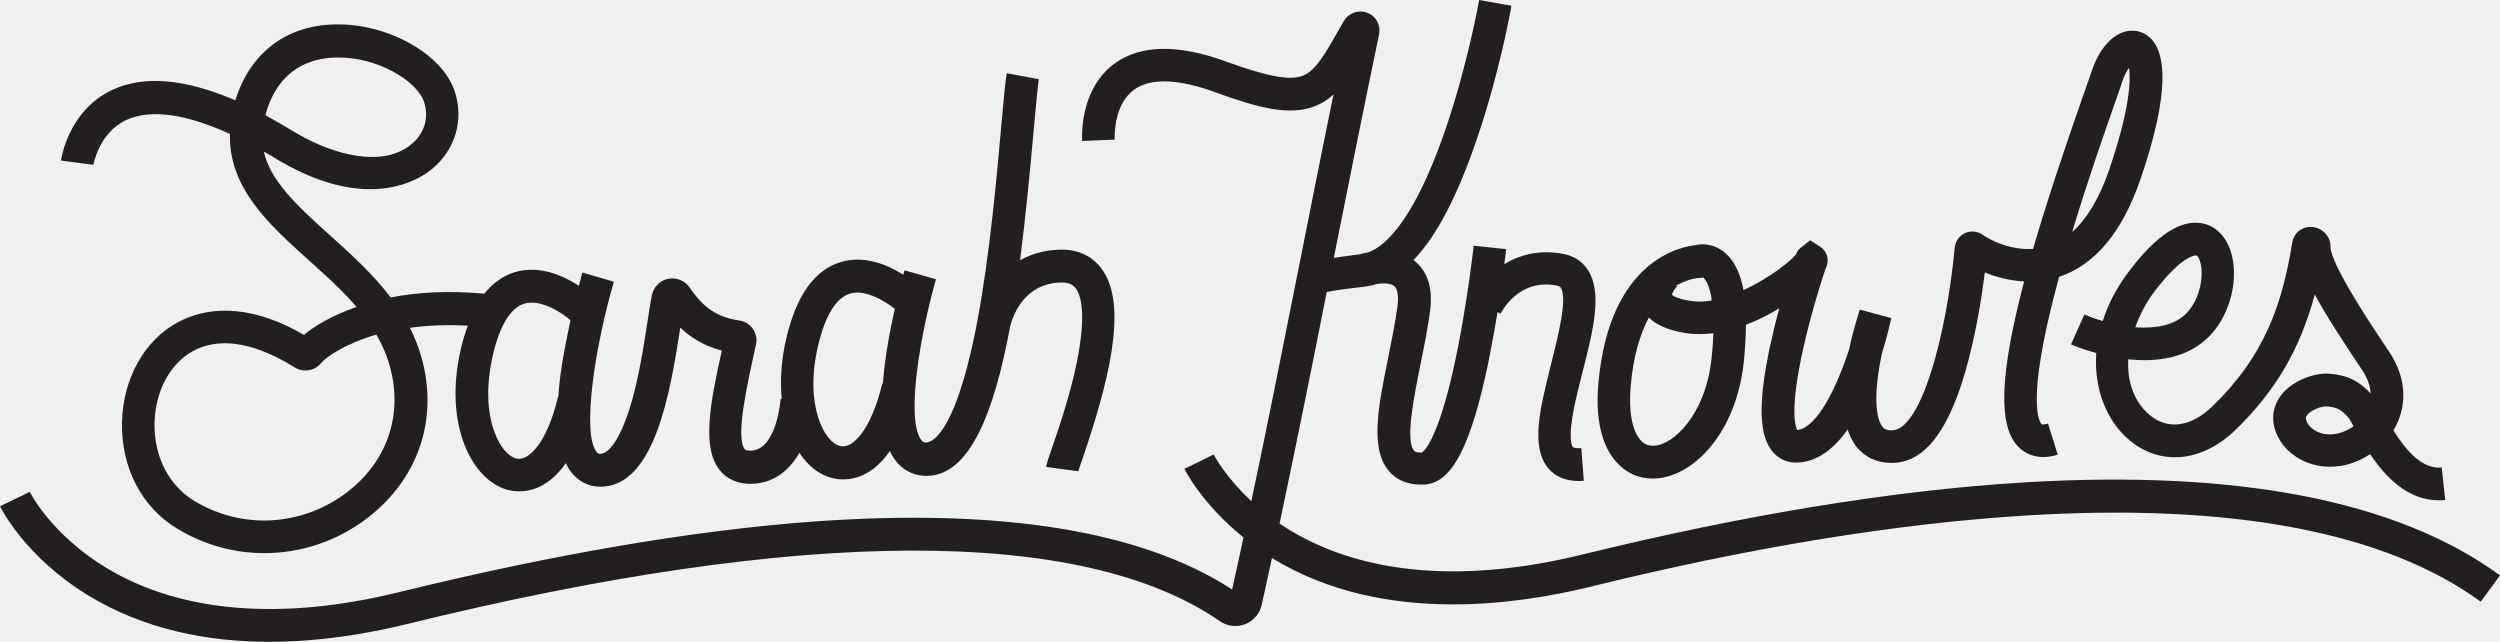
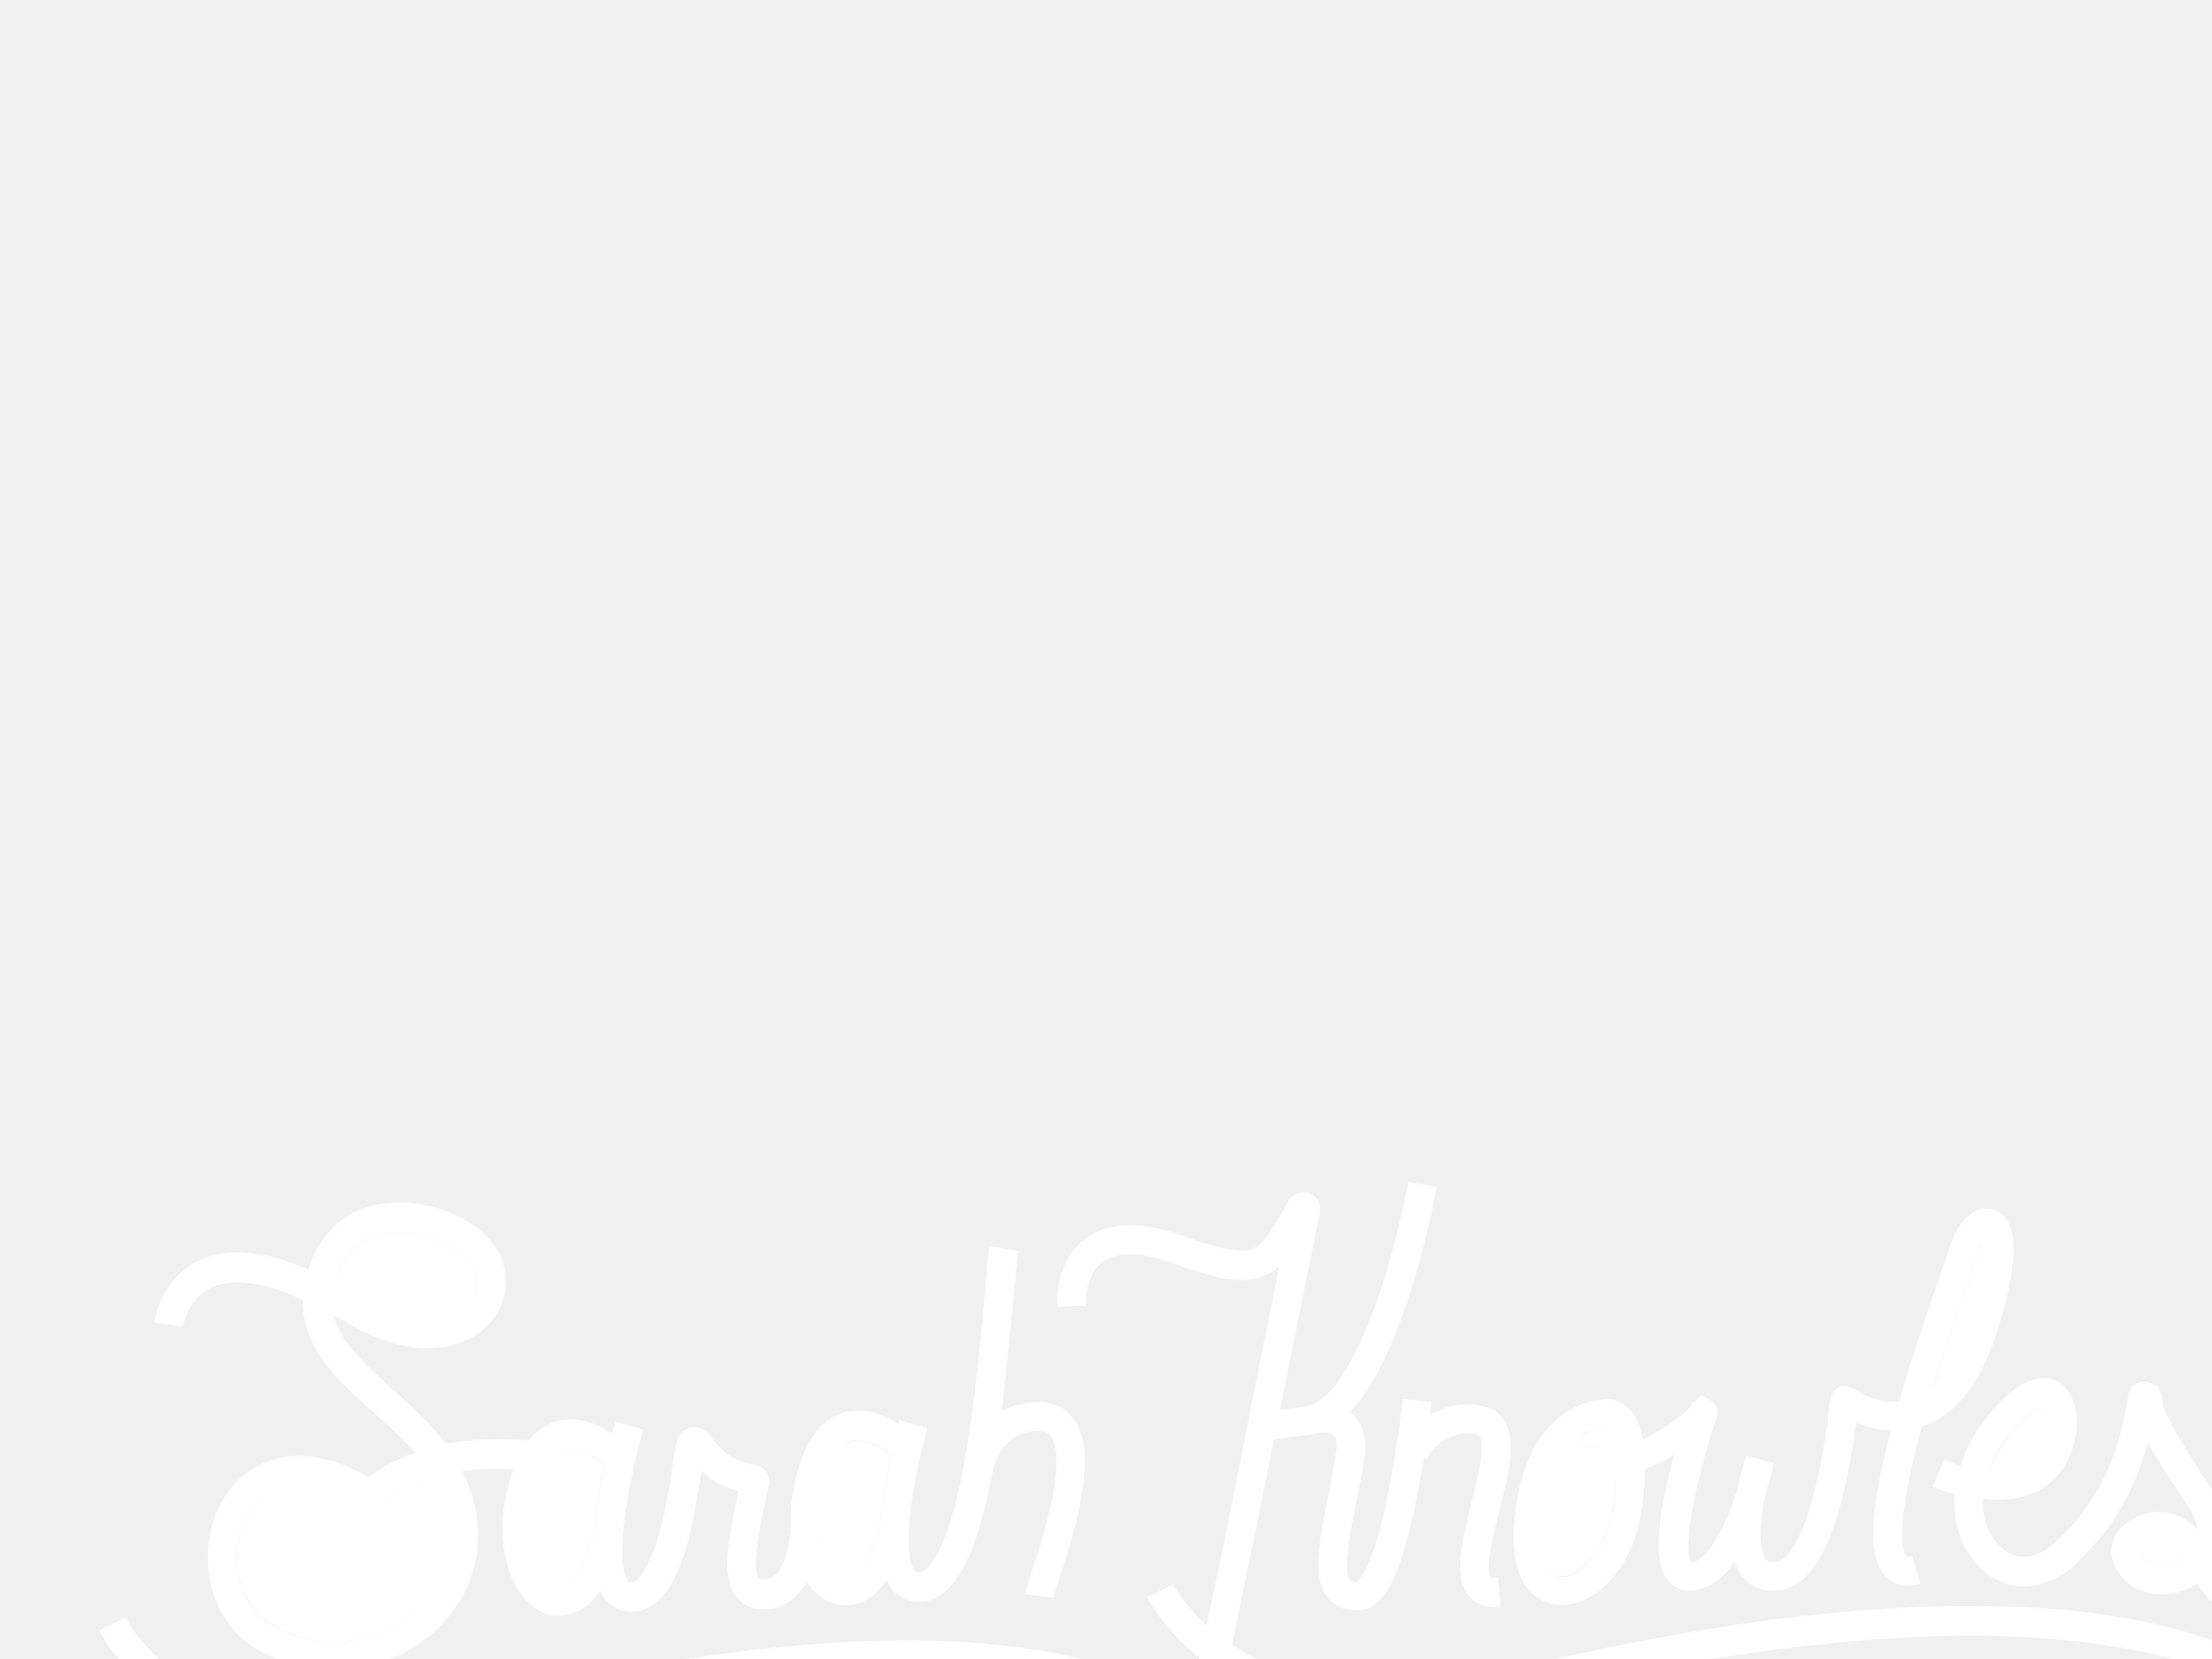
- <svg xmlns="http://www.w3.org/2000/svg" version="1.1" id="Layer_1" x="0px" y="0px" viewBox="26 165.6 922 236.7" enable-background="new 26 165.6 922 236.7" xml:space="preserve">
+ <svg xmlns="http://www.w3.org/2000/svg" version="1.1" id="Layer_1" x="0px" y="0px" viewBox="0 0 576 432" enable-background="new 0 0 576 432" xml:space="preserve">
  <g>
-     <path fill="none" d="M644.6,271.3c-0.9,0.9-1.7,2.3-1.9,3.1c0.4,0.4,2,1.4,6.5,2.2c2.6,0.4,5.4,0.3,8.2-0.1c-0.8-5.2-2.1-7.3-2.7-8   c-0.2-0.2-0.5-0.5-0.7-0.5l-0.5,0.2h-0.9c-0.3,0-3.8,0.3-8.1,3L644.6,271.3z" />
-     <path fill="none" d="M803.9,228c7.8-22.9,8-33.3,7.3-37.5c-0.8,1.1-1.6,2.7-2.4,4.8c-0.6,1.8-1.6,4.6-2.8,8.1   c-3.8,10.9-10.1,28.7-15.9,47.6C795.7,246.2,800.3,238.5,803.9,228z" />
-     <path fill="none" d="M635.6,330L635.6,330c7.4,0,19.4-11.4,21.6-32.1c0.4-3.5,0.6-6.6,0.7-9.4c-3.5,0.4-7,0.5-10.5-0.1   c-6.1-1-10.5-2.9-13.3-5.7c-3.1,5.8-5.6,13.9-6.7,25.2c-0.8,9.3,0.5,16.6,3.6,20.1C632.3,329.3,633.7,330,635.6,330z" />
-     <path fill="none" d="M832.6,281c5-5.2,6.5-14.1,4.8-19.2c-0.4-1.1-0.9-2-1.3-2c0,0-4.9-0.6-15.2,12.9c-3.1,4.1-5.6,8.7-7.3,13.5   C820.7,286.8,828,285.8,832.6,281z" />
-     <path fill="none" d="M335.9,330.2c4.5,1.1,11.2-5.7,15.5-23.1l0.2,0.1c0.7-9.6,2.6-19.6,4.4-27.6c-3.2-2.7-10.7-7.5-16.6-5.6   c-6.4,2-9.9,11.5-11.7,19.2C322.5,315.3,330.2,328.9,335.9,330.2z" />
-     <path fill="none" d="M884.1,315.5c-1.7-0.1-6.3,1.5-7.5,3.6c-0.2,0.3-0.6,1.1,0.8,3.2c4.3,5.1,11.5,4.1,16.6,0.5   c-0.8-1.4-1.6-2.9-2-3.3C889.4,316.4,888,315.7,884.1,315.5z" />
-     <path fill="none" d="M177.6,219c4.8-3.9,6.6-9.9,4.8-15.7c-2.6-7.8-17.3-16.7-32.4-16.4c-9.2,0.2-21.1,3.9-25.9,20.5   c-0.1,0.3-0.2,0.6-0.2,0.8c3.8,2,7.8,4.3,11.9,6.9C148.9,222.7,166.8,227.7,177.6,219z" />
-     <path fill="none" d="M208,324.2c2.3,6.8,5.8,9.9,8.3,10.5c4.5,1.1,11.2-5.6,15.4-22.7h0.1c0.4-4.9,1.1-10.3,2.1-16.4   c0.7-4.2,1.5-8.2,2.4-11.9c-2.9-2.5-10.9-8-17.1-6.1c-6.4,2-9.9,11.5-11.7,19.2C205.3,306.8,205.4,316.5,208,324.2z" />
-     <path fill="none" d="M144.5,299.5c-2.4,2.9-6.6,3.6-9.7,1.6c-9.5-5.9-18.2-8.9-25.8-8.9c-4.2,0-8.1,0.9-11.6,2.8   c-8.5,4.6-14,14.7-14.3,26.5c-0.3,12.4,5.1,23.1,14.6,28.8c17.7,10.7,39.8,9.4,56.3-3.1c14.9-11.3,20.8-28.6,15.9-46.4   c-1.2-4.2-2.9-8.1-5-11.8C152.8,292.5,146.1,297.5,144.5,299.5z" />
-     <path fill="#231F20" d="M72.5,209.9c6.6-3.1,18.2-4.1,38.3,5.1c-0.5,19.9,14.4,33.4,29,46.5c6.1,5.5,12.4,11.1,17.7,17.3   c-9.2,3.2-15.6,7.1-19.4,10.3c-21.8-12.6-37.2-9.6-46.4-4.7C79.3,291,71.4,305.1,71,321.2c-0.4,16.7,7.2,31.5,20.4,39.4   c9.9,6,21,9,32.1,9c13.3,0,26.6-4.3,37.8-12.8c18.9-14.4,26.5-36.5,20.2-59.2c-1.1-4-2.6-7.6-4.3-11.1c6.2-0.9,13.3-1.2,21.3-0.8   c-0.9,2.6-1.8,5.4-2.5,8.4c-6.6,28.1,4.1,49,17.7,52.3c0.9,0.2,2.2,0.4,3.8,0.4c4.5,0,11.2-1.8,17.2-10.4c0.5,1,1,2.2,1.7,3   c2.7,3.6,6.5,5.7,11,5.7l0,0c20.1,0,25.8-34.9,29.5-58.7c3.4,3.3,8.3,6.7,15.3,8.5c-4.5,20.2-7.4,36.1-0.6,44.3   c2,2.4,5.7,5.1,12.2,4.8c7.1-0.3,13-4.4,17-11.4c3.3,5,7.6,8.3,12.5,9.4c0.9,0.2,2.2,0.4,3.7,0.4c4.5,0,11.2-1.8,17.2-10.5   c0.5,1.2,1.1,2.2,1.8,3.2c2.7,3.7,6.5,5.8,11.1,6c0.2,0,0.4,0,0.6,0c15.8,0,24.9-23,30.9-55.4c1.4-5.1,5.8-15.3,18.1-15.9   c3.8-0.2,5.2,1.1,6,2.1c1.8,2.3,4.1,8.9,0.5,27c-2.5,12.4-6.9,25.2-9.3,32.1c-1.5,4.3-1.9,5.7-2.1,6.8l11.9,1.6   c0,0.1,0,0.2-0.1,0.3c0.1-0.6,0.9-2.8,1.6-4.8c9.2-27.1,17.3-56.6,7-70.3c-2.6-3.4-7.4-7.4-16.2-6.9c-5.4,0.3-10,1.7-13.8,3.9   c2-15.5,3.6-32.1,5.1-48.8c0.8-8.6,1.4-15.4,1.8-18l-11.8-2.2c-0.6,3.1-1.1,9.5-2,19.1c-1.7,19.1-4.2,47.4-8.8,72   c-0.2,1-0.4,1.9-0.5,2.7c-0.1,0.3-0.1,0.7-0.2,1c-8,39.7-16.7,41.4-18.3,41.4c-0.7,0-1.2-0.2-1.8-1c-5.7-7.9-0.2-39.4,5.5-59.2   l-11.6-3.3c-0.1,0.4-0.3,1-0.5,1.6c-5.5-3.5-14.3-7.4-23.2-4.6c-9.5,2.9-16.2,12.3-19.9,28c-1.8,7.7-2.4,15.4-1.7,22.4h-0.4   c0,0.2-1.4,18.6-10.8,19.1c-1.9,0.1-2.3-0.4-2.4-0.5c-3.6-4.3,0.9-24.1,4.1-38.6c0.5-2,0-4.1-1.1-5.8c-1.2-1.7-3-2.8-5-3.1   c-10.4-1.4-14.8-7.3-17.7-11.2c-0.4-0.5-0.7-1-1-1.4c-1.9-2.4-5-3.4-7.9-2.7c-2.9,0.7-5.1,3.1-5.7,6c-0.4,2.3-0.9,5.1-1.4,8.4   c-1.5,9.7-3.5,23.2-7,34c-3.3,10.1-7.2,16.1-10.8,16.1l0,0c-0.7,0-0.9-0.4-1.3-0.9c-5.2-6.9-0.7-37.9,6.5-62.6l-11.6-3.4   c-0.1,0.2-0.6,2-1.3,4.9c-5.5-3.6-14.5-7.8-23.7-5c-4.3,1.3-8,4-11.2,7.9c-13.4-1.2-24.9-0.5-34.5,1.4   c-6.6-8.7-14.8-16.1-22.4-22.9c-12.8-11.5-22-20.3-24.4-30.9c2,1.1,4,2.3,6.1,3.6l0.2,0.1c32,18.5,50.6,6.9,55.5,2.9   c8.8-7.1,12.1-18.2,8.6-28.8c-4.5-13.8-24.7-25.1-44.1-24.7c-18,0.3-31.4,10.5-36.8,28c-18.6-8-33.9-9.3-45.5-3.8   c-16.2,7.7-18.7,25.3-18.8,26l11.9,1.6C60.5,226.5,62.3,214.7,72.5,209.9z M327.7,293.1c1.8-7.7,5.3-17.2,11.7-19.2   c5.9-1.8,13.3,3,16.6,5.6c-1.8,8-3.7,18-4.4,27.6l-0.2-0.1c-4.2,17.4-11,24.2-15.5,23.1C330.2,328.9,322.5,315.3,327.7,293.1z    M219.3,277.6c6.2-1.9,14.3,3.6,17.1,6.1c-0.8,3.7-1.6,7.7-2.4,11.9c-1.1,6-1.8,11.5-2.1,16.4h-0.1c-4.1,17.1-10.9,23.8-15.4,22.7   c-2.5-0.6-6-3.7-8.3-10.5c-2.6-7.6-2.7-17.3-0.4-27.3C209.4,289.2,212.9,279.6,219.3,277.6z M164.8,289c2.1,3.7,3.9,7.6,5,11.8   c4.9,17.8-1,35.1-15.9,46.4c-16.6,12.6-38.7,13.8-56.3,3.1c-9.4-5.7-14.9-16.5-14.6-28.8c0.3-11.8,5.8-21.9,14.3-26.5   c3.5-1.9,7.4-2.8,11.6-2.8c7.6,0,16.3,3,25.8,8.9c3.2,2,7.4,1.3,9.7-1.6C146.1,297.5,152.8,292.5,164.8,289z M124.1,207.3   c4.8-16.6,16.7-20.3,25.9-20.5c15.1-0.3,29.8,8.6,32.4,16.4c1.9,5.8,0.1,11.8-4.8,15.7c-10.7,8.7-28.6,3.7-41.8-3.9   c-4.1-2.5-8.1-4.8-11.9-6.9C123.9,207.9,124,207.6,124.1,207.3z" />
-     <path fill="#231F20" d="M635.5,342.1C635.6,342.1,635.6,342.1,635.5,342.1c14.3,0,30.7-16.1,33.6-42.9c0.5-5.1,0.8-9.7,0.8-13.8   c4.2-1.6,8.1-3.6,11.3-5.5c0.3-0.2,0.6-0.4,1-0.6c-0.6,2.3-1.3,4.8-1.9,7.4c-4.9,20.2-5.9,33.7-3,41.2c2.1,5.5,6.3,8.5,11.7,8.3   c6.7-0.3,12.9-4.4,18.4-12.2c0.7,2.2,1.7,4.2,3,6c2.2,2.9,6.2,6.3,13.1,6.3c0.3,0,0.5,0,0.8,0c12.1-0.4,21.2-12.9,27.7-38   c3.1-11.9,5-24.1,6-32.2c4,1.6,9,3,14.5,3.3c-9.1,34.6-9.6,53.3-2.2,60.9c2.1,2.2,6.7,5.4,14.6,3l-3.6-11.5c-1,0.3-2.1,0.5-2.4,0.2   c-0.6-0.7-5.9-7.7,5.6-50.9c0.3-1.1,0.6-2.3,0.9-3.4c13.2-4.4,23.2-16.4,29.9-35.7c11.6-33.6,8.8-46.7,4.4-51.7   c-2.4-2.7-5.8-3.9-9.3-3.2c-5.4,1.1-10.2,6.5-12.9,14.5c-0.6,1.7-1.5,4.5-2.8,8c-7.9,22.5-14.2,41.6-18.9,57.8   c-8.8,0.6-16.5-3.7-18.4-5.1c-1.9-1.4-4.4-1.7-6.6-0.8c-2.2,1-3.6,3-3.9,5.4c-3.1,32.9-12.5,67.1-23,67.4c-2.4,0.1-3.2-0.7-3.8-1.5   c-0.9-1.2-3.6-6.3-1-21.9c0.3-1.6,0.6-3.3,0.9-4.8c2.3-7.3,3.4-12.8,3.5-13.2l-11.6-3.1c-0.7,2.2-2.5,7.7-3.9,14.5   c-4.7,14.5-12,29.2-19.2,29.9c-0.7-1.3-2.8-7.7,2.3-30.4c3.1-13.8,7.2-26.3,8.2-29.2c0.2-0.4,0.4-0.8,0.5-1.2   c0.9-3.3-0.8-5.7-2.5-6.8l-3.7-2.4l-3.4,2.7c-0.8,0.6-1.2,1-1.9,2.6c-1.9,2.4-9.9,8.8-19.3,13.1c-1-5.4-2.8-9.5-5.4-12.4   c-2.6-2.9-6.1-4.5-9.7-4.5c-1,0-1.9,0.1-2.5,0.3c-5.1,0.5-31.8,5.2-35.9,50.8c-1.5,16.5,2.8,25,6.7,29.3   C625.7,340,630.3,342.1,635.5,342.1z M806,203.5c1.3-3.6,2.2-6.4,2.8-8.1c0.7-2.1,1.6-3.7,2.4-4.8c0.6,4.2,0.5,14.6-7.3,37.5   c-3.6,10.5-8.2,18.2-13.7,23.1C795.9,232.2,802.2,214.4,806,203.5z M652.5,268.1h0.9l0.5-0.2c0.3,0,0.6,0.3,0.7,0.5   c0.6,0.7,2,2.8,2.7,8c-2.8,0.5-5.5,0.6-8.2,0.1c-4.5-0.7-6.1-1.8-6.5-2.2c0.1-0.7,1-2.2,1.9-3.1l-0.3-0.3   C648.7,268.4,652.2,268.1,652.5,268.1z M627.4,307.9c1-11.3,3.6-19.4,6.7-25.2c2.8,2.8,7.2,4.7,13.3,5.7c3.5,0.6,7,0.5,10.5,0.1   c-0.1,2.8-0.3,5.9-0.7,9.4C655,318.6,643,330,635.6,330l0,0c-1.8,0-3.3-0.7-4.5-2C627.9,324.5,626.6,317.2,627.4,307.9z" />
-     <path fill="#231F20" d="M811.3,265.5c-4.7,6.1-7.9,12.4-9.8,18.5c-2.8-0.8-5.1-1.7-6.8-2.4l-4.9,11c0.4,0.2,4,1.8,9.3,3.2   c-0.9,13.2,3.8,24.7,11.6,31.6c11.6,10.2,27.2,8.9,39.8-3.3c14.7-14.3,23.7-29.5,29.2-49.9c4,7.5,10,16.7,17.4,27.8   c2.1,3.1,3.1,6.1,3.2,8.7c-4.5-4.8-8.8-6.8-15.4-7.3c-5.4-0.4-14.9,2.8-18.8,9.7c-1.6,2.9-3.6,8.9,1.6,16.2l0.2,0.3   c7.6,9.4,21.3,10.8,32.2,3.5c5.6,8.3,13.8,17,25.2,17c0.8,0,1.7,0,2.5-0.1l-1.3-12c-7.3,0.8-13.5-6.7-17.8-13.7   c1.5-2.4,2.5-5,3.1-7.7c1.5-7.1-0.1-14.4-4.7-21.3c-5.4-8-21.7-32.3-21.6-38.7c0.1-3.7-2.9-6.9-6.7-7.3c-3.7-0.3-6.8,2.1-7.4,5.7   c-3.7,22.7-10.1,41.7-29.4,60.4c-8,7.8-16.8,8.9-23.5,3c-5.8-5.1-8-12.5-7.6-20.3c10.2,1.1,22-0.2,30.2-8.8   c7.6-8,10.8-21.4,7.5-31.3c-1.9-5.6-5.8-9.3-10.8-10.1C830.1,246.6,821.1,252.5,811.3,265.5z M877.4,322.3c-1.4-2.1-1-2.9-0.8-3.2   c1.2-2.2,5.7-3.8,7.5-3.6c3.8,0.3,5.2,1,7.9,4c0.4,0.4,1.2,1.9,2,3.3C889,326.4,881.7,327.4,877.4,322.3z M836,259.8   c0.4,0.1,1,0.9,1.3,2c1.7,5,0.2,13.9-4.8,19.2c-4.6,4.8-11.8,5.8-19,5.3c1.7-4.8,4.2-9.5,7.3-13.5C831.2,259.2,836,259.8,836,259.8   z" />
-     <line fill="none" x1="473.4" y1="333.2" x2="473.4" y2="333.2" />
-     <path fill="#231F20" d="M772.7,343.5c-48.3,2.9-103.1,11.9-163.1,26.6c-43.1,10.6-80.3,7.6-107.6-8.8c-1.4-0.9-2.8-1.7-4.1-2.6   c6-28.4,11.5-55.5,17.4-85.4c0.4-0.1,0.8-0.1,1.2-0.2c0.8-0.2,2.5-0.6,12.9-1.8c1.5-0.2,3-0.5,4.4-1c2.4-0.3,5.1-0.3,6.4,0.8   c1.2,1,1.7,3.7,1.2,7.4c-0.8,5.9-2.1,12.4-3.4,18.8c-3.7,18.2-6.9,33.9,0.4,42.2c2,2.3,5.5,4.8,11.6,4.8c0.5,0,1,0,1.5,0   c10.1-0.7,17.1-14.4,23.6-46c1.2-6.1,2.3-12.1,3.2-17.6l1.1,0.6c0.7-1.3,6.9-13,20.7-10.4c1.1,0.2,1.3,0.6,1.5,0.8   c2.6,4-1,18-3.6,28.3c-0.6,2.4-1.2,4.9-1.8,7.4c-3.4,14-4.5,24.6,0.8,30.9c2.6,3.1,6.4,4.7,11.3,4.7c0.6,0,1.2,0,1.8-0.1l-0.9-12   c-2,0.1-2.9-0.2-3.1-0.4c-0.6-0.7-2.2-4.2,1.7-20.3c0.6-2.4,1.2-4.8,1.8-7.2c4-15.7,7.4-29.3,2.1-37.7c-2.1-3.3-5.3-5.4-9.4-6.1   c-8.7-1.6-15.9,0.4-21.5,3.8c0.4-3.2,0.6-5.2,0.7-5.5l-12-1.3c0,0.2-2.1,18.6-5.8,37.5c-6.6,33.5-12.5,38.3-13.3,38.8   c-1.5,0.1-2.5-0.2-2.9-0.7c-3.3-3.8,0-20.1,2.4-31.9c1.3-6.5,2.7-13.3,3.5-19.6c1.1-8.3-0.8-14.4-5.5-18.3   c-0.2-0.2-0.4-0.3-0.6-0.5c8.6-8.9,16.3-23.8,23.5-45c8.3-24.3,12.5-47.8,12.6-48.8l-11.9-2.1c0,0.2-4.2,23.6-12.2,47.1   c-8.9,26.2-18.9,42.2-28.5,45.9c-1.5,0.3-2.7,0.6-3.4,0.8c-4.6,0.6-7.6,1-9.5,1.3c4.8-24.1,10.2-51.1,16.7-82.4   c0.7-3.4-1.1-6.8-4.4-8c-3.2-1.2-6.9,0.1-8.6,3.1l-1.1,1.9c-5.8,10.2-9.3,16.4-14,18.2c-4.7,1.9-12.9,0.4-28.3-5.2   c-17.8-6.5-31.6-6.2-41.1,0.7c-11.9,8.7-12.2,24.1-12,28.6l12-0.5c-0.1-2.1-0.1-13.1,7.1-18.4c6-4.4,16.3-4.1,29.9,0.9   c16.5,6,27.8,8.8,37,5.1c2.5-1,4.7-2.4,6.7-4.3c-5.1,24.9-9.4,46.8-13.4,66.8c-5.8,29.3-11.1,55.8-16.9,83.2   c-9.6-8.9-13.7-16.8-13.9-17.2l0,0l-5.4,2.7l-5.4,2.6c0.3,0.6,6.5,13,21.8,25.3c-1.4,6.3-2.7,12.7-4.2,19.2   c-33.2-21.6-84.9-30-153.8-25.1c-44.4,3.2-96,12-153.5,26.1c-43.1,10.6-80.3,7.6-107.6-8.8C45,362.9,37,347.2,37,347l-11,5.3   c0.4,0.8,9.2,18.6,32.4,32.8c20.9,12.8,44.5,17.2,66.9,17.2c18.3,0,35.9-2.9,50.6-6.5c145.4-35.8,249.2-36.2,300-1.1   c2.7,1.9,6.2,2.3,9.3,1.1c3.1-1.2,5.4-3.9,6.1-7.1c1.3-5.9,2.6-11.6,3.8-17.3c20.9,12.8,44.4,17.1,66.8,17.1   c18.3,0,35.9-2.9,50.6-6.5c59.3-14.6,113.4-23.4,161-26.3c75.7-4.6,132.1,6.1,167.4,31.8l7.1-9.7   C910.2,350.2,851.3,338.8,772.7,343.5z" />
+     <path fill="#FFFFFF" d="M412.5,373.7c-0.6,0.6-1.1,1.4-1.2,1.9c0.2,0.2,1.2,0.9,4.1,1.4c1.6,0.2,3.4,0.2,5.1-0.1   c-0.5-3.2-1.3-4.6-1.7-5c-0.1-0.1-0.3-0.3-0.4-0.3l-0.3,0.1h-0.6C417.3,371.8,415.1,371.9,412.5,373.7L412.5,373.7z" />
+     <path fill="#FFFFFF" d="M512,346.6c4.9-14.3,5-20.8,4.6-23.4c-0.5,0.7-1,1.7-1.5,3c-0.4,1.1-1,2.9-1.7,5.1   c-2.4,6.8-6.3,17.9-9.9,29.7C506.9,358,509.7,353.2,512,346.6z" />
+     <path fill="#FFFFFF" d="M406.8,410.4L406.8,410.4c4.6,0,12.1-7.1,13.5-20.1c0.2-2.2,0.4-4.1,0.4-5.9c-2.2,0.2-4.4,0.3-6.6-0.1   c-3.8-0.6-6.6-1.8-8.3-3.6c-1.9,3.6-3.5,8.7-4.2,15.7c-0.5,5.8,0.3,10.4,2.2,12.6C404.8,409.9,405.6,410.4,406.8,410.4z" />
+     <path fill="#FFFFFF" d="M529.9,379.8c3.1-3.2,4.1-8.8,3-12c-0.2-0.7-0.6-1.2-0.8-1.2c0,0-3.1-0.4-9.5,8.1c-1.9,2.6-3.5,5.4-4.6,8.4   C522.5,383.4,527,382.8,529.9,379.8z" />
+     <path fill="#FFFFFF" d="M219.6,410.5c2.8,0.7,7-3.6,9.7-14.4l0.1,0.1c0.4-6,1.6-12.2,2.7-17.2c-2-1.7-6.7-4.7-10.4-3.5   c-4,1.2-6.2,7.2-7.3,12C211.2,401.2,216,409.7,219.6,410.5z" />
+     <path fill="#FFFFFF" d="M562.1,401.3c-1.1-0.1-3.9,0.9-4.7,2.2c-0.1,0.2-0.4,0.7,0.5,2c2.7,3.2,7.2,2.6,10.4,0.3   c-0.5-0.9-1-1.8-1.2-2.1C565.4,401.9,564.5,401.4,562.1,401.3z" />
+     <path fill="#FFFFFF" d="M120.7,341c3-2.4,4.1-6.2,3-9.8c-1.6-4.9-10.8-10.4-20.2-10.2c-5.7,0.1-13.2,2.4-16.2,12.8   c-0.1,0.2-0.1,0.4-0.1,0.5c2.4,1.2,4.9,2.7,7.4,4.3C102.8,343.3,114,346.5,120.7,341z" />
+     <path fill="#FFFFFF" d="M139.7,406.7c1.4,4.2,3.6,6.2,5.2,6.6c2.8,0.7,7-3.5,9.6-14.2h0.1c0.2-3.1,0.7-6.4,1.3-10.2   c0.4-2.6,0.9-5.1,1.5-7.4c-1.8-1.6-6.8-5-10.7-3.8c-4,1.2-6.2,7.2-7.3,12C138,395.9,138.1,401.9,139.7,406.7z" />
+     <path fill="#FFFFFF" d="M100,391.3c-1.5,1.8-4.1,2.2-6.1,1c-5.9-3.7-11.4-5.6-16.1-5.6c-2.6,0-5.1,0.6-7.2,1.7   c-5.3,2.9-8.7,9.2-8.9,16.6c-0.2,7.7,3.2,14.4,9.1,18c11.1,6.7,24.9,5.9,35.2-1.9c9.3-7.1,13-17.9,9.9-29c-0.7-2.6-1.8-5.1-3.1-7.4   C105.2,386.9,101,390.1,100,391.3z" />
+     <path fill="#FFFFFF" d="M55,335.3c4.1-1.9,11.4-2.6,23.9,3.2c-0.3,12.4,9,20.9,18.1,29c3.8,3.4,7.7,6.9,11.1,10.8   c-5.7,2-9.7,4.4-12.1,6.4c-13.6-7.9-23.2-6-29-2.9c-7.7,4.1-12.7,12.9-12.9,23c-0.2,10.4,4.5,19.7,12.7,24.6   c6.2,3.7,13.1,5.6,20.1,5.6c8.3,0,16.6-2.7,23.6-8c11.8-9,16.6-22.8,12.6-37c-0.7-2.5-1.6-4.7-2.7-6.9c3.9-0.6,8.3-0.7,13.3-0.5   c-0.6,1.6-1.1,3.4-1.6,5.2c-4.1,17.6,2.6,30.6,11.1,32.7c0.6,0.1,1.4,0.2,2.4,0.2c2.8,0,7-1.1,10.7-6.5c0.3,0.6,0.6,1.4,1.1,1.9   c1.7,2.2,4.1,3.6,6.9,3.6l0,0c12.6,0,16.1-21.8,18.4-36.7c2.1,2.1,5.2,4.2,9.6,5.3c-2.8,12.6-4.6,22.6-0.4,27.7   c1.2,1.5,3.6,3.2,7.6,3c4.4-0.2,8.1-2.7,10.6-7.1c2.1,3.1,4.7,5.2,7.8,5.9c0.6,0.1,1.4,0.2,2.3,0.2c2.8,0,7-1.1,10.7-6.6   c0.3,0.7,0.7,1.4,1.1,2c1.7,2.3,4.1,3.6,6.9,3.7c0.1,0,0.2,0,0.4,0c9.9,0,15.6-14.4,19.3-34.6c0.9-3.2,3.6-9.6,11.3-9.9   c2.4-0.1,3.2,0.7,3.7,1.3c1.1,1.4,2.6,5.6,0.3,16.9c-1.6,7.7-4.3,15.7-5.8,20.1c-0.9,2.7-1.2,3.6-1.3,4.2l7.4,1   c0,0.1,0,0.1-0.1,0.2c0.1-0.4,0.6-1.7,1-3c5.7-16.9,10.8-35.4,4.4-43.9c-1.6-2.1-4.6-4.6-10.1-4.3c-3.4,0.2-6.2,1.1-8.6,2.4   c1.2-9.7,2.2-20.1,3.2-30.5c0.5-5.4,0.9-9.6,1.1-11.2l-7.4-1.4c-0.4,1.9-0.7,5.9-1.2,11.9c-1.1,11.9-2.6,29.6-5.5,45   c-0.1,0.6-0.2,1.2-0.3,1.7c-0.1,0.2-0.1,0.4-0.1,0.6c-5,24.8-10.4,25.9-11.4,25.9c-0.4,0-0.7-0.1-1.1-0.6c-3.6-4.9-0.1-24.6,3.4-37   l-7.2-2.1c-0.1,0.2-0.2,0.6-0.3,1c-3.4-2.2-8.9-4.6-14.5-2.9c-5.9,1.8-10.1,7.7-12.4,17.5c-1.1,4.8-1.5,9.6-1.1,14h-0.2   c0,0.1-0.9,11.6-6.7,11.9c-1.2,0.1-1.4-0.2-1.5-0.3c-2.2-2.7,0.6-15.1,2.6-24.1c0.3-1.2,0-2.6-0.7-3.6c-0.7-1.1-1.9-1.7-3.1-1.9   c-6.5-0.9-9.2-4.6-11.1-7c-0.2-0.3-0.4-0.6-0.6-0.9c-1.2-1.5-3.1-2.1-4.9-1.7c-1.8,0.4-3.2,1.9-3.6,3.7c-0.2,1.4-0.6,3.2-0.9,5.2   c-0.9,6.1-2.2,14.5-4.4,21.2c-2.1,6.3-4.5,10.1-6.7,10.1l0,0c-0.4,0-0.6-0.2-0.8-0.6c-3.2-4.3-0.4-23.7,4.1-39.1l-7.2-2.1   c-0.1,0.1-0.4,1.2-0.8,3.1c-3.4-2.2-9.1-4.9-14.8-3.1c-2.7,0.8-5,2.5-7,4.9c-8.4-0.7-15.6-0.3-21.6,0.9c-4.1-5.4-9.2-10.1-14-14.3   c-8-7.2-13.7-12.7-15.2-19.3c1.2,0.7,2.5,1.4,3.8,2.2l0.1,0.1c20,11.6,31.6,4.3,34.7,1.8c5.5-4.4,7.6-11.4,5.4-18   c-2.8-8.6-15.4-15.7-27.6-15.4c-11.2,0.2-19.6,6.6-23,17.5c-11.6-5-21.2-5.8-28.4-2.4c-10.1,4.8-11.7,15.8-11.7,16.2l7.4,1   C47.6,345.7,48.7,338.3,55,335.3z M214.5,387.3c1.1-4.8,3.3-10.7,7.3-12c3.7-1.1,8.3,1.9,10.4,3.5c-1.1,5-2.3,11.2-2.7,17.2   l-0.1-0.1c-2.6,10.9-6.9,15.1-9.7,14.4C216,409.7,211.2,401.2,214.5,387.3z M146.8,377.6c3.9-1.2,8.9,2.2,10.7,3.8   c-0.5,2.3-1,4.8-1.5,7.4c-0.7,3.7-1.1,7.2-1.3,10.2h-0.1c-2.6,10.7-6.8,14.9-9.6,14.2c-1.6-0.4-3.7-2.3-5.2-6.6   c-1.6-4.7-1.7-10.8-0.2-17.1C140.6,384.9,142.8,378.9,146.8,377.6z M112.7,384.8c1.3,2.3,2.4,4.7,3.1,7.4c3.1,11.1-0.6,21.9-9.9,29   c-10.4,7.9-24.2,8.6-35.2,1.9c-5.9-3.6-9.3-10.3-9.1-18c0.2-7.4,3.6-13.7,8.9-16.6c2.2-1.2,4.6-1.7,7.2-1.7   c4.7,0,10.2,1.9,16.1,5.6c2,1.2,4.6,0.8,6.1-1C101,390.1,105.2,386.9,112.7,384.8z M87.3,333.7c3-10.4,10.4-12.7,16.2-12.8   c9.4-0.2,18.6,5.4,20.2,10.2c1.2,3.6,0.1,7.4-3,9.8c-6.7,5.4-17.9,2.3-26.1-2.4c-2.6-1.6-5.1-3-7.4-4.3   C87.2,334.1,87.2,333.9,87.3,333.7z" />
+     <path fill="#FFFFFF" d="M406.8,417.9C406.8,417.9,406.8,417.9,406.8,417.9c8.9,0,19.2-10.1,21-26.8c0.3-3.2,0.5-6.1,0.5-8.6   c2.6-1,5.1-2.2,7.1-3.4c0.2-0.1,0.4-0.2,0.6-0.4c-0.4,1.4-0.8,3-1.2,4.6c-3.1,12.6-3.7,21.1-1.9,25.7c1.3,3.4,3.9,5.3,7.3,5.2   c4.2-0.2,8.1-2.7,11.5-7.6c0.4,1.4,1.1,2.6,1.9,3.7c1.4,1.8,3.9,3.9,8.2,3.9c0.2,0,0.3,0,0.5,0c7.6-0.2,13.2-8.1,17.3-23.7   c1.9-7.4,3.1-15.1,3.7-20.1c2.5,1,5.6,1.9,9.1,2.1c-5.7,21.6-6,33.3-1.4,38c1.3,1.4,4.2,3.4,9.1,1.9l-2.2-7.2   c-0.6,0.2-1.3,0.3-1.5,0.1c-0.4-0.4-3.7-4.8,3.5-31.8c0.2-0.7,0.4-1.4,0.6-2.1c8.2-2.7,14.5-10.2,18.7-22.3   c7.2-21,5.5-29.2,2.7-32.3c-1.5-1.7-3.6-2.4-5.8-2c-3.4,0.7-6.4,4.1-8.1,9.1c-0.4,1.1-0.9,2.8-1.7,5c-4.9,14.1-8.9,26-11.8,36.1   c-5.5,0.4-10.3-2.3-11.5-3.2c-1.2-0.9-2.7-1.1-4.1-0.5c-1.4,0.6-2.2,1.9-2.4,3.4c-1.9,20.6-7.8,41.9-14.4,42.1   c-1.5,0.1-2-0.4-2.4-0.9c-0.6-0.7-2.2-3.9-0.6-13.7c0.2-1,0.4-2.1,0.6-3c1.4-4.6,2.1-8,2.2-8.2l-7.2-1.9c-0.4,1.4-1.6,4.8-2.4,9.1   c-2.9,9.1-7.5,18.2-12,18.7c-0.4-0.8-1.7-4.8,1.4-19c1.9-8.6,4.5-16.4,5.1-18.2c0.1-0.2,0.2-0.5,0.3-0.7c0.6-2.1-0.5-3.6-1.6-4.2   l-2.3-1.5l-2.1,1.7c-0.5,0.4-0.7,0.6-1.2,1.6c-1.2,1.5-6.2,5.5-12.1,8.2c-0.6-3.4-1.7-5.9-3.4-7.7c-1.6-1.8-3.8-2.8-6.1-2.8   c-0.6,0-1.2,0.1-1.6,0.2c-3.2,0.3-19.9,3.2-22.4,31.7c-0.9,10.3,1.7,15.6,4.2,18.3C400.6,416.6,403.5,417.9,406.8,417.9z    M513.3,331.3c0.8-2.2,1.4-4,1.7-5.1c0.4-1.3,1-2.3,1.5-3c0.4,2.6,0.3,9.1-4.6,23.4c-2.2,6.6-5.1,11.4-8.6,14.4   C507,349.3,510.9,338.2,513.3,331.3z M417.4,371.7h0.6l0.3-0.1c0.2,0,0.4,0.2,0.4,0.3c0.4,0.4,1.2,1.7,1.7,5   c-1.7,0.3-3.4,0.4-5.1,0.1c-2.8-0.4-3.8-1.1-4.1-1.4c0.1-0.4,0.6-1.4,1.2-1.9l-0.2-0.2C415,371.9,417.2,371.7,417.4,371.7z    M401.7,396.6c0.6-7.1,2.2-12.1,4.2-15.7c1.7,1.7,4.5,2.9,8.3,3.6c2.2,0.4,4.4,0.3,6.6,0.1c-0.1,1.7-0.2,3.7-0.4,5.9   c-1.4,12.9-8.9,20.1-13.5,20.1l0,0c-1.1,0-2.1-0.4-2.8-1.2C402,406.9,401.2,402.4,401.7,396.6z" />
+     <path fill="#FFFFFF" d="M516.6,370.1c-2.9,3.8-4.9,7.7-6.1,11.6c-1.7-0.5-3.2-1.1-4.2-1.5l-3.1,6.9c0.2,0.1,2.5,1.1,5.8,2   c-0.6,8.2,2.4,15.4,7.2,19.7c7.2,6.4,17,5.6,24.9-2.1c9.2-8.9,14.8-18.4,18.2-31.2c2.5,4.7,6.2,10.4,10.9,17.4   c1.3,1.9,1.9,3.8,2,5.4c-2.8-3-5.5-4.2-9.6-4.6c-3.4-0.2-9.3,1.7-11.7,6.1c-1,1.8-2.2,5.6,1,10.1l0.1,0.2   c4.7,5.9,13.3,6.7,20.1,2.2c3.5,5.2,8.6,10.6,15.7,10.6c0.5,0,1.1,0,1.6-0.1l-0.8-7.5c-4.6,0.5-8.4-4.2-11.1-8.6   c0.9-1.5,1.6-3.1,1.9-4.8c0.9-4.4-0.1-9-2.9-13.3c-3.4-5-13.6-20.2-13.5-24.2c0.1-2.3-1.8-4.3-4.2-4.6c-2.3-0.2-4.2,1.3-4.6,3.6   c-2.3,14.2-6.3,26.1-18.4,37.7c-5,4.9-10.5,5.6-14.7,1.9c-3.6-3.2-5-7.8-4.7-12.7c6.4,0.7,13.7-0.1,18.9-5.5   c4.7-5,6.7-13.4,4.7-19.6c-1.2-3.5-3.6-5.8-6.7-6.3C528.3,358.3,522.7,362,516.6,370.1z M557.9,405.6c-0.9-1.3-0.6-1.8-0.5-2   c0.7-1.4,3.6-2.4,4.7-2.2c2.4,0.2,3.2,0.6,4.9,2.5c0.2,0.2,0.7,1.2,1.2,2.1C565.1,408.1,560.6,408.7,557.9,405.6z M532,366.5   c0.2,0.1,0.6,0.6,0.8,1.2c1.1,3.1,0.1,8.7-3,12c-2.9,3-7.4,3.6-11.9,3.3c1.1-3,2.6-5.9,4.6-8.4C529,366.1,532,366.5,532,366.5z" />
+     <line fill="#FFFFFF" x1="305.5" y1="412.4" x2="305.5" y2="412.4" />
+     <path fill="#FFFFFF" d="M492.5,418.8c-30.2,1.8-64.4,7.4-101.9,16.6c-26.9,6.6-50.2,4.7-67.2-5.5c-0.9-0.6-1.7-1.1-2.6-1.6   c3.7-17.7,7.2-34.7,10.9-53.4c0.2-0.1,0.5-0.1,0.7-0.1c0.5-0.1,1.6-0.4,8.1-1.1c0.9-0.1,1.9-0.3,2.7-0.6c1.5-0.2,3.2-0.2,4,0.5   c0.7,0.6,1.1,2.3,0.7,4.6c-0.5,3.7-1.3,7.7-2.1,11.7c-2.3,11.4-4.3,21.2,0.2,26.4c1.2,1.4,3.4,3,7.2,3c0.3,0,0.6,0,0.9,0   c6.3-0.4,10.7-9,14.7-28.7c0.7-3.8,1.4-7.6,2-11l0.7,0.4c0.4-0.8,4.3-8.1,12.9-6.5c0.7,0.1,0.8,0.4,0.9,0.5   c1.6,2.5-0.6,11.2-2.2,17.7c-0.4,1.5-0.7,3.1-1.1,4.6c-2.1,8.7-2.8,15.4,0.5,19.3c1.6,1.9,4,2.9,7.1,2.9c0.4,0,0.7,0,1.1-0.1   l-0.6-7.5c-1.2,0.1-1.8-0.1-1.9-0.2c-0.4-0.4-1.4-2.6,1.1-12.7c0.4-1.5,0.7-3,1.1-4.5c2.5-9.8,4.6-18.3,1.3-23.6   c-1.3-2.1-3.3-3.4-5.9-3.8c-5.4-1-9.9,0.2-13.4,2.4c0.2-2,0.4-3.2,0.4-3.4l-7.5-0.8c0,0.1-1.3,11.6-3.6,23.4   c-4.1,20.9-7.8,23.9-8.3,24.2c-0.9,0.1-1.6-0.1-1.8-0.4c-2.1-2.4,0-12.6,1.5-19.9c0.8-4.1,1.7-8.3,2.2-12.2c0.7-5.2-0.5-9-3.4-11.4   c-0.1-0.1-0.2-0.2-0.4-0.3c5.4-5.6,10.2-14.9,14.7-28.1c5.2-15.2,7.8-29.9,7.9-30.5l-7.4-1.3c0,0.1-2.6,14.7-7.6,29.4   c-5.6,16.4-11.8,26.4-17.8,28.7c-0.9,0.2-1.7,0.4-2.1,0.5c-2.9,0.4-4.7,0.6-5.9,0.8c3-15.1,6.4-31.9,10.4-51.5   c0.4-2.1-0.7-4.2-2.7-5c-2-0.7-4.3,0.1-5.4,1.9l-0.7,1.2c-3.6,6.4-5.8,10.2-8.7,11.4c-2.9,1.2-8.1,0.2-17.7-3.2   c-11.1-4.1-19.7-3.9-25.7,0.4c-7.4,5.4-7.6,15.1-7.5,17.9l7.5-0.3c-0.1-1.3-0.1-8.2,4.4-11.5c3.7-2.7,10.2-2.6,18.7,0.6   c10.3,3.7,17.4,5.5,23.1,3.2c1.6-0.6,2.9-1.5,4.2-2.7c-3.2,15.6-5.9,29.2-8.4,41.7c-3.6,18.3-6.9,34.9-10.6,52   c-6-5.6-8.6-10.5-8.7-10.7l0,0l-3.4,1.7l-3.4,1.6c0.2,0.4,4.1,8.1,13.6,15.8c-0.9,3.9-1.7,7.9-2.6,12c-20.7-13.5-53-18.7-96.1-15.7   c-27.7,2-60,7.5-95.9,16.3c-26.9,6.6-50.2,4.7-67.2-5.5c-12.8-7.7-17.8-17.5-17.8-17.6l-6.9,3.3c0.2,0.5,5.7,11.6,20.2,20.5   c13.1,8,27.8,10.7,41.8,10.7c11.4,0,22.4-1.8,31.6-4.1c90.8-22.4,155.7-22.6,187.4-0.7c1.7,1.2,3.9,1.4,5.8,0.7   c1.9-0.7,3.4-2.4,3.8-4.4c0.8-3.7,1.6-7.2,2.4-10.8c13.1,8,27.7,10.7,41.7,10.7c11.4,0,22.4-1.8,31.6-4.1   c37-9.1,70.8-14.6,100.6-16.4c47.3-2.9,82.5,3.8,104.6,19.9l4.4-6.1C578.4,423,541.6,415.9,492.5,418.8z" />
  </g>
</svg>
